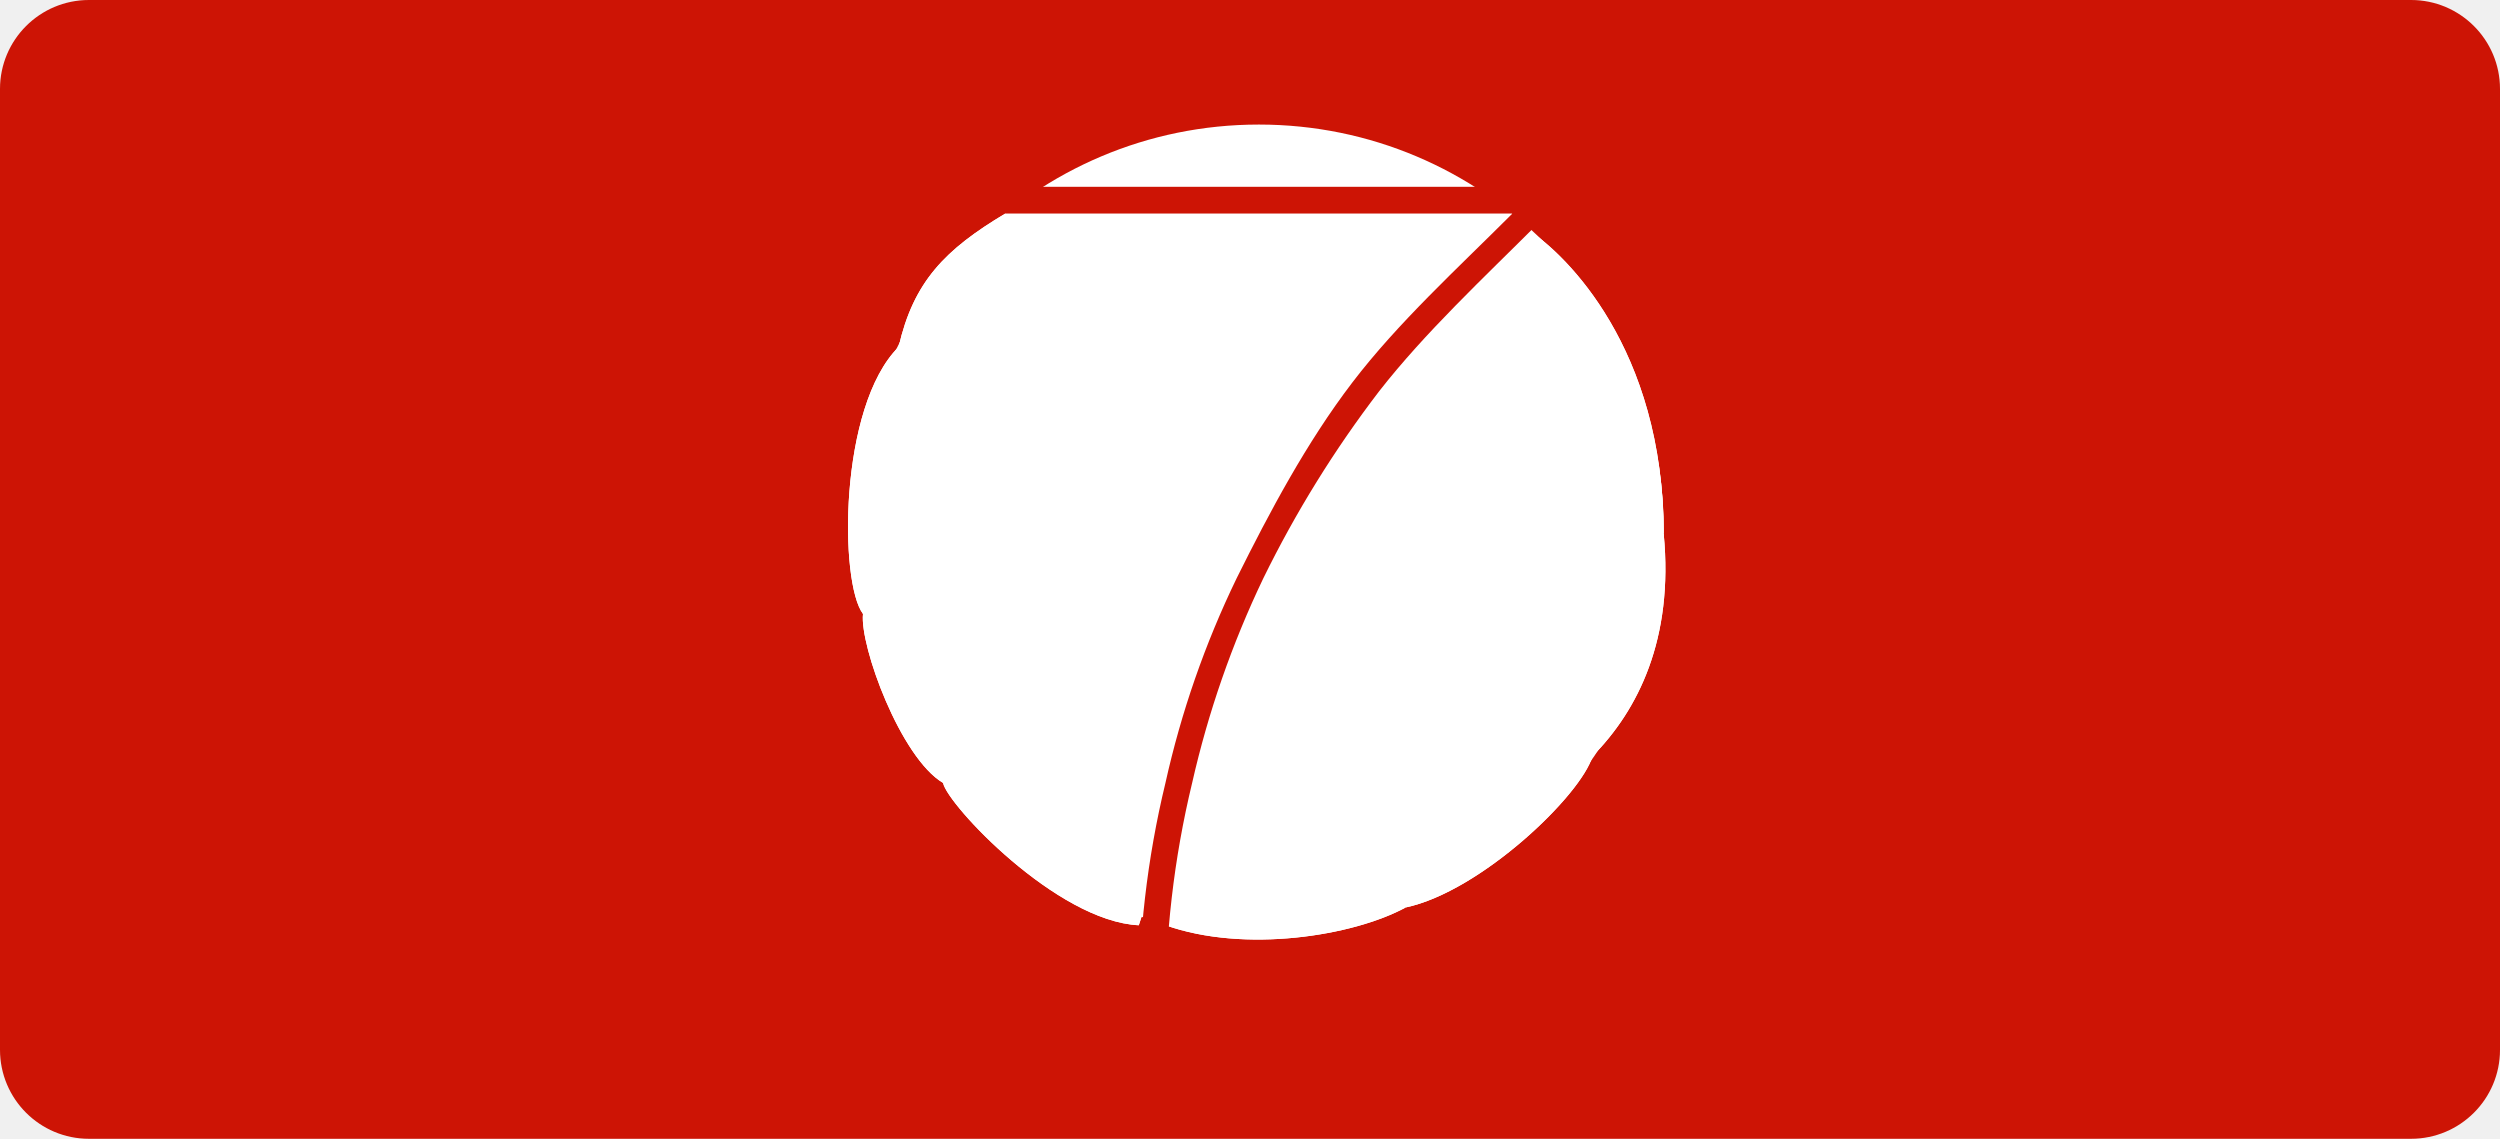
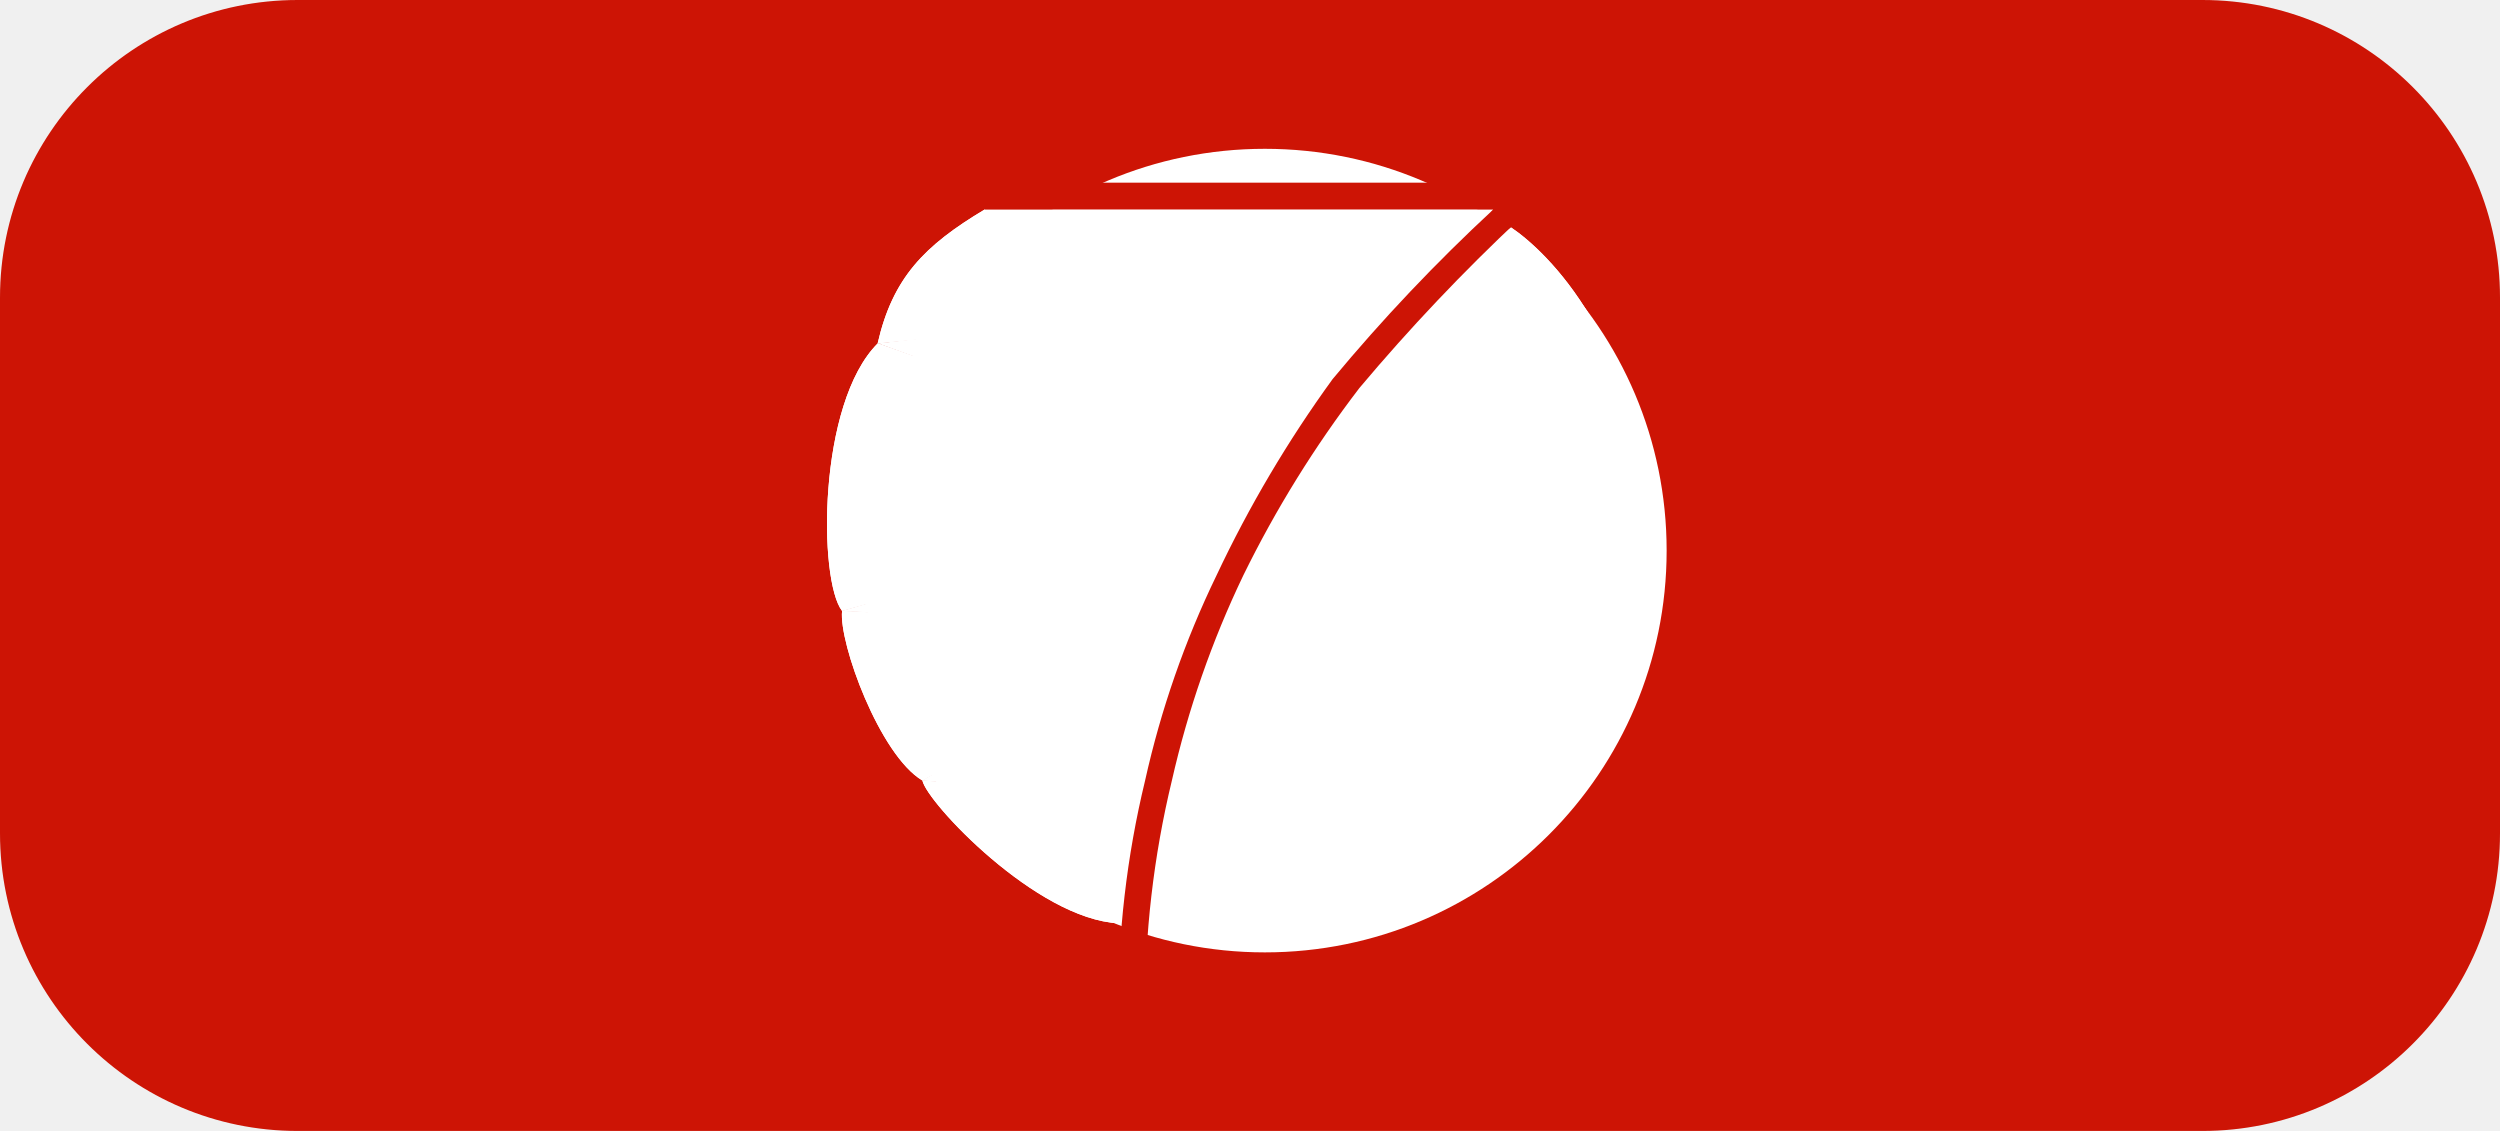
- <svg xmlns="http://www.w3.org/2000/svg" width="281" height="128" viewBox="0 0 281 128">
-   <g id="framework7" transform="translate(-232 -163)">
-     <rect id="box" width="281" height="128" rx="10" transform="translate(232 163)" fill="#cd1405" />
-     <g id="framework7-2" data-name="framework7" transform="translate(328.66 177.109)">
-       <g id="Group_15" data-name="Group 15" transform="translate(-1.66)">
+ <svg xmlns="http://www.w3.org/2000/svg" width="84" height="38" viewBox="0 0 84 38">
+   <g id="framework7" transform="translate(-0.011 -0.008)">
+     <rect id="box" width="84" height="38" rx="10" transform="translate(0.011 0.008)" fill="#cd1405" />
+     <g id="framework7-2" data-name="framework7" transform="translate(27.8 4.802)">
+       <g id="Group_15" data-name="Group 15" transform="translate(0 0)">
        <g id="Group_14" data-name="Group 14" transform="translate(0)">
-           <circle id="Ellipse_4" data-name="Ellipse 4" cx="45.5" cy="45.5" r="45.5" transform="translate(1 -0.109)" fill="#fff" />
-           <path id="Path_171" data-name="Path 171" d="M30.872,208.466c.463,2.422,12.78,15.567,22,16a59.151,59.151,0,0,0,3-14Z" transform="translate(-19.872 -134.576)" fill="#fff" />
-           <path id="Path_172" data-name="Path 172" d="M30.872,208.466c.463,2.422,12.78,15.567,22,16a59.151,59.151,0,0,0,3-14Z" transform="translate(-19.872 -134.576)" fill="#fff" />
-           <path id="Path_173" data-name="Path 173" d="M54.872,178.566a143.654,143.654,0,0,1,6-19l-30,17Z" transform="translate(-19.872 -102.675)" fill="#fff" />
-           <path id="Path_174" data-name="Path 174" d="M54.872,178.566a143.654,143.654,0,0,1,6-19l-30,17Z" transform="translate(-19.872 -102.675)" fill="#fff" />
-           <path id="Path_175" data-name="Path 175" d="M44.218,157.167l-39-2c-.381,3.6,4.227,16.186,9,19Z" transform="translate(-3.218 -100.276)" fill="#fff" />
-           <path id="Path_176" data-name="Path 176" d="M44.218,157.167l-39-2c-.381,3.6,4.227,16.186,9,19Z" transform="translate(-3.218 -100.276)" fill="#fff" />
-           <path id="Path_177" data-name="Path 177" d="M44.257,131.114c1.651-3.988,8.2-14.719,9-16l-48,14" transform="translate(-3.257 -74.223)" fill="#fff" />
-           <path id="Path_178" data-name="Path 178" d="M44.257,131.114c1.651-3.988,8.2-14.719,9-16l-48,14" transform="translate(-3.257 -74.223)" fill="#fff" />
-           <path id="Path_179" data-name="Path 179" d="M51.26,85.226l-45-16c-6.743,6.712-6.657,26.544-4,30Z" transform="translate(-0.26 -44.335)" fill="#fff" />
-           <path id="Path_180" data-name="Path 180" d="M51.26,85.226l-45-16c-6.743,6.712-6.657,26.544-4,30Z" transform="translate(-0.26 -44.335)" fill="#fff" />
-           <path id="Path_181" data-name="Path 181" d="M60.657,72.642c6.829-9.561,12.469-17.924,17-23l-61,7Z" transform="translate(-10.657 -31.751)" fill="#fff" />
-           <path id="Path_182" data-name="Path 182" d="M77.657,36.622c4.588-5.139,8-9,8-9h-57c-6.784,4.052-10.32,7.656-12,15Z" transform="translate(-10.657 -17.731)" fill="#fff" />
-           <path id="Path_183" data-name="Path 183" d="M77.657,36.622c4.588-5.139,8-9,8-9h-57c-6.784,4.052-10.32,7.656-12,15Z" transform="translate(-10.657 -17.731)" fill="#fff" />
-           <path id="Path_184" data-name="Path 184" d="M122.2,224.7s-16.783-7.893-25-12c-.424-.212-10.91,10.835-2,14S116.309,227.906,122.2,224.7Z" transform="translate(-59.198 -136.81)" fill="#fff" />
-           <path id="Path_185" data-name="Path 185" d="M122.2,224.7s-16.783-7.893-25-12c-.424-.212-10.91,10.835-2,14S116.309,227.906,122.2,224.7Z" transform="translate(-59.198 -136.81)" fill="#fff" />
-           <path id="Path_186" data-name="Path 186" d="M131.821,192.628l-19-30s-2.477,6.144-4,11c-1.2,3.827-2.18,6.91-2,7C115.053,184.742,131.821,192.628,131.821,192.628Z" transform="translate(-68.821 -104.737)" fill="#fff" />
-           <path id="Path_187" data-name="Path 187" d="M131.821,192.628l-19-30s-2.477,6.144-4,11c-1.2,3.827-2.18,6.91-2,7C115.053,184.742,131.821,192.628,131.821,192.628Z" transform="translate(-68.821 -104.737)" fill="#fff" />
-           <path id="Path_188" data-name="Path 188" d="M142.264,193.04c8.454-1.8,19.734-12.62,21-17l-40-13Z" transform="translate(-79.264 -105.15)" fill="#fff" />
-           <path id="Path_189" data-name="Path 189" d="M142.264,193.04c8.454-1.8,19.734-12.62,21-17l-40-13Z" transform="translate(-79.264 -105.15)" fill="#fff" />
-           <path id="Path_190" data-name="Path 190" d="M163.059,146.61s-21.26-19.582-32-29a102.542,102.542,0,0,0-5,9c-2.034,4-3.186,6.942-3,7C136.466,137.8,163.059,146.61,163.059,146.61Z" transform="translate(-79.059 -75.72)" fill="#fff" />
-           <path id="Path_191" data-name="Path 191" d="M163.059,146.61s-21.26-19.582-32-29a102.542,102.542,0,0,0-5,9c-2.034,4-3.186,6.942-3,7C136.466,137.8,163.059,146.61,163.059,146.61Z" transform="translate(-79.059 -75.72)" fill="#fff" />
-           <path id="Path_192" data-name="Path 192" d="M176.871,146.763c5.108-5.181,9.138-13.162,8-25l-41-4Z" transform="translate(-92.871 -75.873)" fill="#fff" />
-           <path id="Path_193" data-name="Path 193" d="M176.871,146.763c5.108-5.181,9.138-13.162,8-25l-41-4Z" transform="translate(-92.871 -75.873)" fill="#fff" />
-           <path id="Path_194" data-name="Path 194" d="M186.1,81.351s-15.288-17.621-23-26a78.985,78.985,0,0,0-9,10,100.7,100.7,0,0,0-8,12C159.267,78.534,186.1,81.351,186.1,81.351Z" transform="translate(-94.099 -35.46)" fill="#fff" />
-           <path id="Path_195" data-name="Path 195" d="M186.1,81.351s-15.288-17.621-23-26a78.985,78.985,0,0,0-9,10,100.7,100.7,0,0,0-8,12C159.267,78.534,186.1,81.351,186.1,81.351Z" transform="translate(-94.099 -35.46)" fill="#fff" />
-           <path id="Path_196" data-name="Path 196" d="M216.21,67.2c0-20.944-11.124-31.423-15-34a77.573,77.573,0,0,0-9,8Z" transform="translate(-124.21 -21.311)" fill="#fff" />
-           <path id="Path_197" data-name="Path 197" d="M216.21,67.2c0-20.944-11.124-31.423-15-34a77.573,77.573,0,0,0-9,8Z" transform="translate(-124.21 -21.311)" fill="#fff" />
-           <path id="Path_198" data-name="Path 198" d="M50.5,22.761h57c-6.283,6.283-12.855,12.262-18,19s-9.312,14.579-13,22a105.026,105.026,0,0,0-8,23,107.074,107.074,0,0,0-3,26h3a107.461,107.461,0,0,1,3-26,109.1,109.1,0,0,1,8-23,125.209,125.209,0,0,1,13-21c5.19-6.647,11.717-12.717,18-19v-4h-60Z" transform="translate(-32.503 -12.87)" fill="#cd1405" />
+           <circle id="Ellipse_4" data-name="Ellipse 4" cx="13.5" cy="13.5" r="13.5" transform="translate(1.21 0.206)" fill="#fff" />
+           <path id="Path_171" data-name="Path 171" d="M30.872,208.466c.139.726,3.831,4.666,6.594,4.8a17.73,17.73,0,0,0,.9-4.2Z" transform="translate(-27.669 -187.037)" fill="#fff" />
+           <path id="Path_172" data-name="Path 172" d="M30.872,208.466c.139.726,3.831,4.666,6.594,4.8a17.73,17.73,0,0,0,.9-4.2Z" transform="translate(-27.669 -187.037)" fill="#fff" />
+           <path id="Path_173" data-name="Path 173" d="M38.066,165.261a43.058,43.058,0,0,1,1.8-5.7l-8.992,5.1Z" transform="translate(-27.669 -143.233)" fill="#fff" />
+           <path id="Path_174" data-name="Path 174" d="M38.066,165.261a43.058,43.058,0,0,1,1.8-5.7l-8.992,5.1Z" transform="translate(-27.669 -143.233)" fill="#fff" />
+           <path id="Path_175" data-name="Path 175" d="M16.893,155.766l-11.69-.6c-.114,1.079,1.267,4.852,2.7,5.7Z" transform="translate(-4.698 -139.433)" fill="#fff" />
+           <path id="Path_176" data-name="Path 176" d="M16.893,155.766l-11.69-.6c-.114,1.079,1.267,4.852,2.7,5.7Z" transform="translate(-4.698 -139.433)" fill="#fff" />
+           <path id="Path_177" data-name="Path 177" d="M16.947,119.91c.495-1.2,2.458-4.412,2.7-4.8l-14.388,4.2" transform="translate(-4.752 -103.576)" fill="#fff" />
+           <path id="Path_178" data-name="Path 178" d="M16.947,119.91c.495-1.2,2.458-4.412,2.7-4.8l-14.388,4.2" transform="translate(-4.752 -103.576)" fill="#fff" />
+           <path id="Path_179" data-name="Path 179" d="M15.769,74.022,2.28,69.226c-2.021,2.012-2,7.957-1.2,8.992Z" transform="translate(-0.576 -62.484)" fill="#fff" />
+           <path id="Path_180" data-name="Path 180" d="M15.769,74.022,2.28,69.226c-2.021,2.012-2,7.957-1.2,8.992Z" transform="translate(-0.576 -62.484)" fill="#fff" />
+           <path id="Path_181" data-name="Path 181" d="M29.846,56.536c2.047-2.866,3.737-5.373,5.1-6.894l-18.285,2.1Z" transform="translate(-14.954 -44.998)" fill="#fff" />
+           <path id="Path_182" data-name="Path 182" d="M34.942,30.319c1.375-1.541,2.4-2.7,2.4-2.7H20.254c-2.033,1.215-3.093,2.295-3.6,4.5Z" transform="translate(-14.954 -25.376)" fill="#fff" />
+           <path id="Path_183" data-name="Path 183" d="M34.942,30.319c1.375-1.541,2.4-2.7,2.4-2.7H20.254c-2.033,1.215-3.093,2.295-3.6,4.5Z" transform="translate(-14.954 -25.376)" fill="#fff" />
+           <path id="Path_184" data-name="Path 184" d="M100.786,216.3s-5.031-2.366-7.494-3.6c-.127-.064-3.27,3.248-.6,4.2A11.456,11.456,0,0,0,100.786,216.3Z" transform="translate(-81.997 -190.67)" fill="#fff" />
+           <path id="Path_185" data-name="Path 185" d="M100.786,216.3s-5.031-2.366-7.494-3.6c-.127-.064-3.27,3.248-.6,4.2A11.456,11.456,0,0,0,100.786,216.3Z" transform="translate(-81.997 -190.67)" fill="#fff" />
+           <path id="Path_186" data-name="Path 186" d="M114.3,171.62l-5.7-8.992s-.743,1.842-1.2,3.3a14.679,14.679,0,0,0-.6,2.1C109.274,169.257,114.3,171.62,114.3,171.62Z" transform="translate(-95.511 -145.995)" fill="#fff" />
+           <path id="Path_187" data-name="Path 187" d="M114.3,171.62l-5.7-8.992s-.743,1.842-1.2,3.3a14.679,14.679,0,0,0-.6,2.1C109.274,169.257,114.3,171.62,114.3,171.62Z" transform="translate(-95.511 -145.995)" fill="#fff" />
+           <path id="Path_188" data-name="Path 188" d="M128.959,172.033c2.534-.54,5.915-3.783,6.295-5.1l-11.99-3.9Z" transform="translate(-110.17 -146.407)" fill="#fff" />
+           <path id="Path_189" data-name="Path 189" d="M128.959,172.033c2.534-.54,5.915-3.783,6.295-5.1l-11.99-3.9Z" transform="translate(-110.17 -146.407)" fill="#fff" />
+           <path id="Path_190" data-name="Path 190" d="M135.035,126.3s-6.373-5.87-9.592-8.693a30.743,30.743,0,0,0-1.5,2.7,9.572,9.572,0,0,0-.9,2.1C127.064,123.662,135.035,126.3,135.035,126.3Z" transform="translate(-109.951 -105.772)" fill="#fff" />
+           <path id="Path_191" data-name="Path 191" d="M135.035,126.3s-6.373-5.87-9.592-8.693a30.743,30.743,0,0,0-1.5,2.7,9.572,9.572,0,0,0-.9,2.1C127.064,123.662,135.035,126.3,135.035,126.3Z" transform="translate(-109.951 -105.772)" fill="#fff" />
+           <path id="Path_192" data-name="Path 192" d="M153.763,126.456a8.952,8.952,0,0,0,2.4-7.494l-12.29-1.2Z" transform="translate(-128.679 -105.926)" fill="#fff" />
+           <path id="Path_193" data-name="Path 193" d="M153.763,126.456a8.952,8.952,0,0,0,2.4-7.494l-12.29-1.2Z" transform="translate(-128.679 -105.926)" fill="#fff" />
+           <path id="Path_194" data-name="Path 194" d="M158.085,63.143s-4.583-5.282-6.894-7.793a23.678,23.678,0,0,0-2.7,3,30.185,30.185,0,0,0-2.4,3.6C150.042,62.3,158.085,63.143,158.085,63.143Z" transform="translate(-130.603 -50.107)" fill="#fff" />
+           <path id="Path_195" data-name="Path 195" d="M158.085,63.143s-4.583-5.282-6.894-7.793a23.678,23.678,0,0,0-2.7,3,30.185,30.185,0,0,0-2.4,3.6C150.042,62.3,158.085,63.143,158.085,63.143Z" transform="translate(-130.603 -50.107)" fill="#fff" />
+           <path id="Path_196" data-name="Path 196" d="M199.4,43.393c0-6.278-3.334-9.419-4.5-10.191a23.252,23.252,0,0,0-2.7,2.4Z" transform="translate(-171.922 -30.356)" fill="#fff" />
+           <path id="Path_197" data-name="Path 197" d="M199.4,43.393c0-6.278-3.334-9.419-4.5-10.191a23.252,23.252,0,0,0-2.7,2.4Z" transform="translate(-171.922 -30.356)" fill="#fff" />
+           <path id="Path_198" data-name="Path 198" d="M50.5,20.66H67.589a60.12,60.12,0,0,0-5.4,5.7,40.821,40.821,0,0,0-3.9,6.594,31.482,31.482,0,0,0-2.4,6.894,32.1,32.1,0,0,0-.9,7.793h.9a32.211,32.211,0,0,1,.9-7.793,32.7,32.7,0,0,1,2.4-6.894,37.531,37.531,0,0,1,3.9-6.295,65.619,65.619,0,0,1,5.4-5.7v-1.2H50.5Z" transform="translate(-45.203 -18.415)" fill="#cd1405" />
        </g>
      </g>
    </g>
  </g>
</svg>
